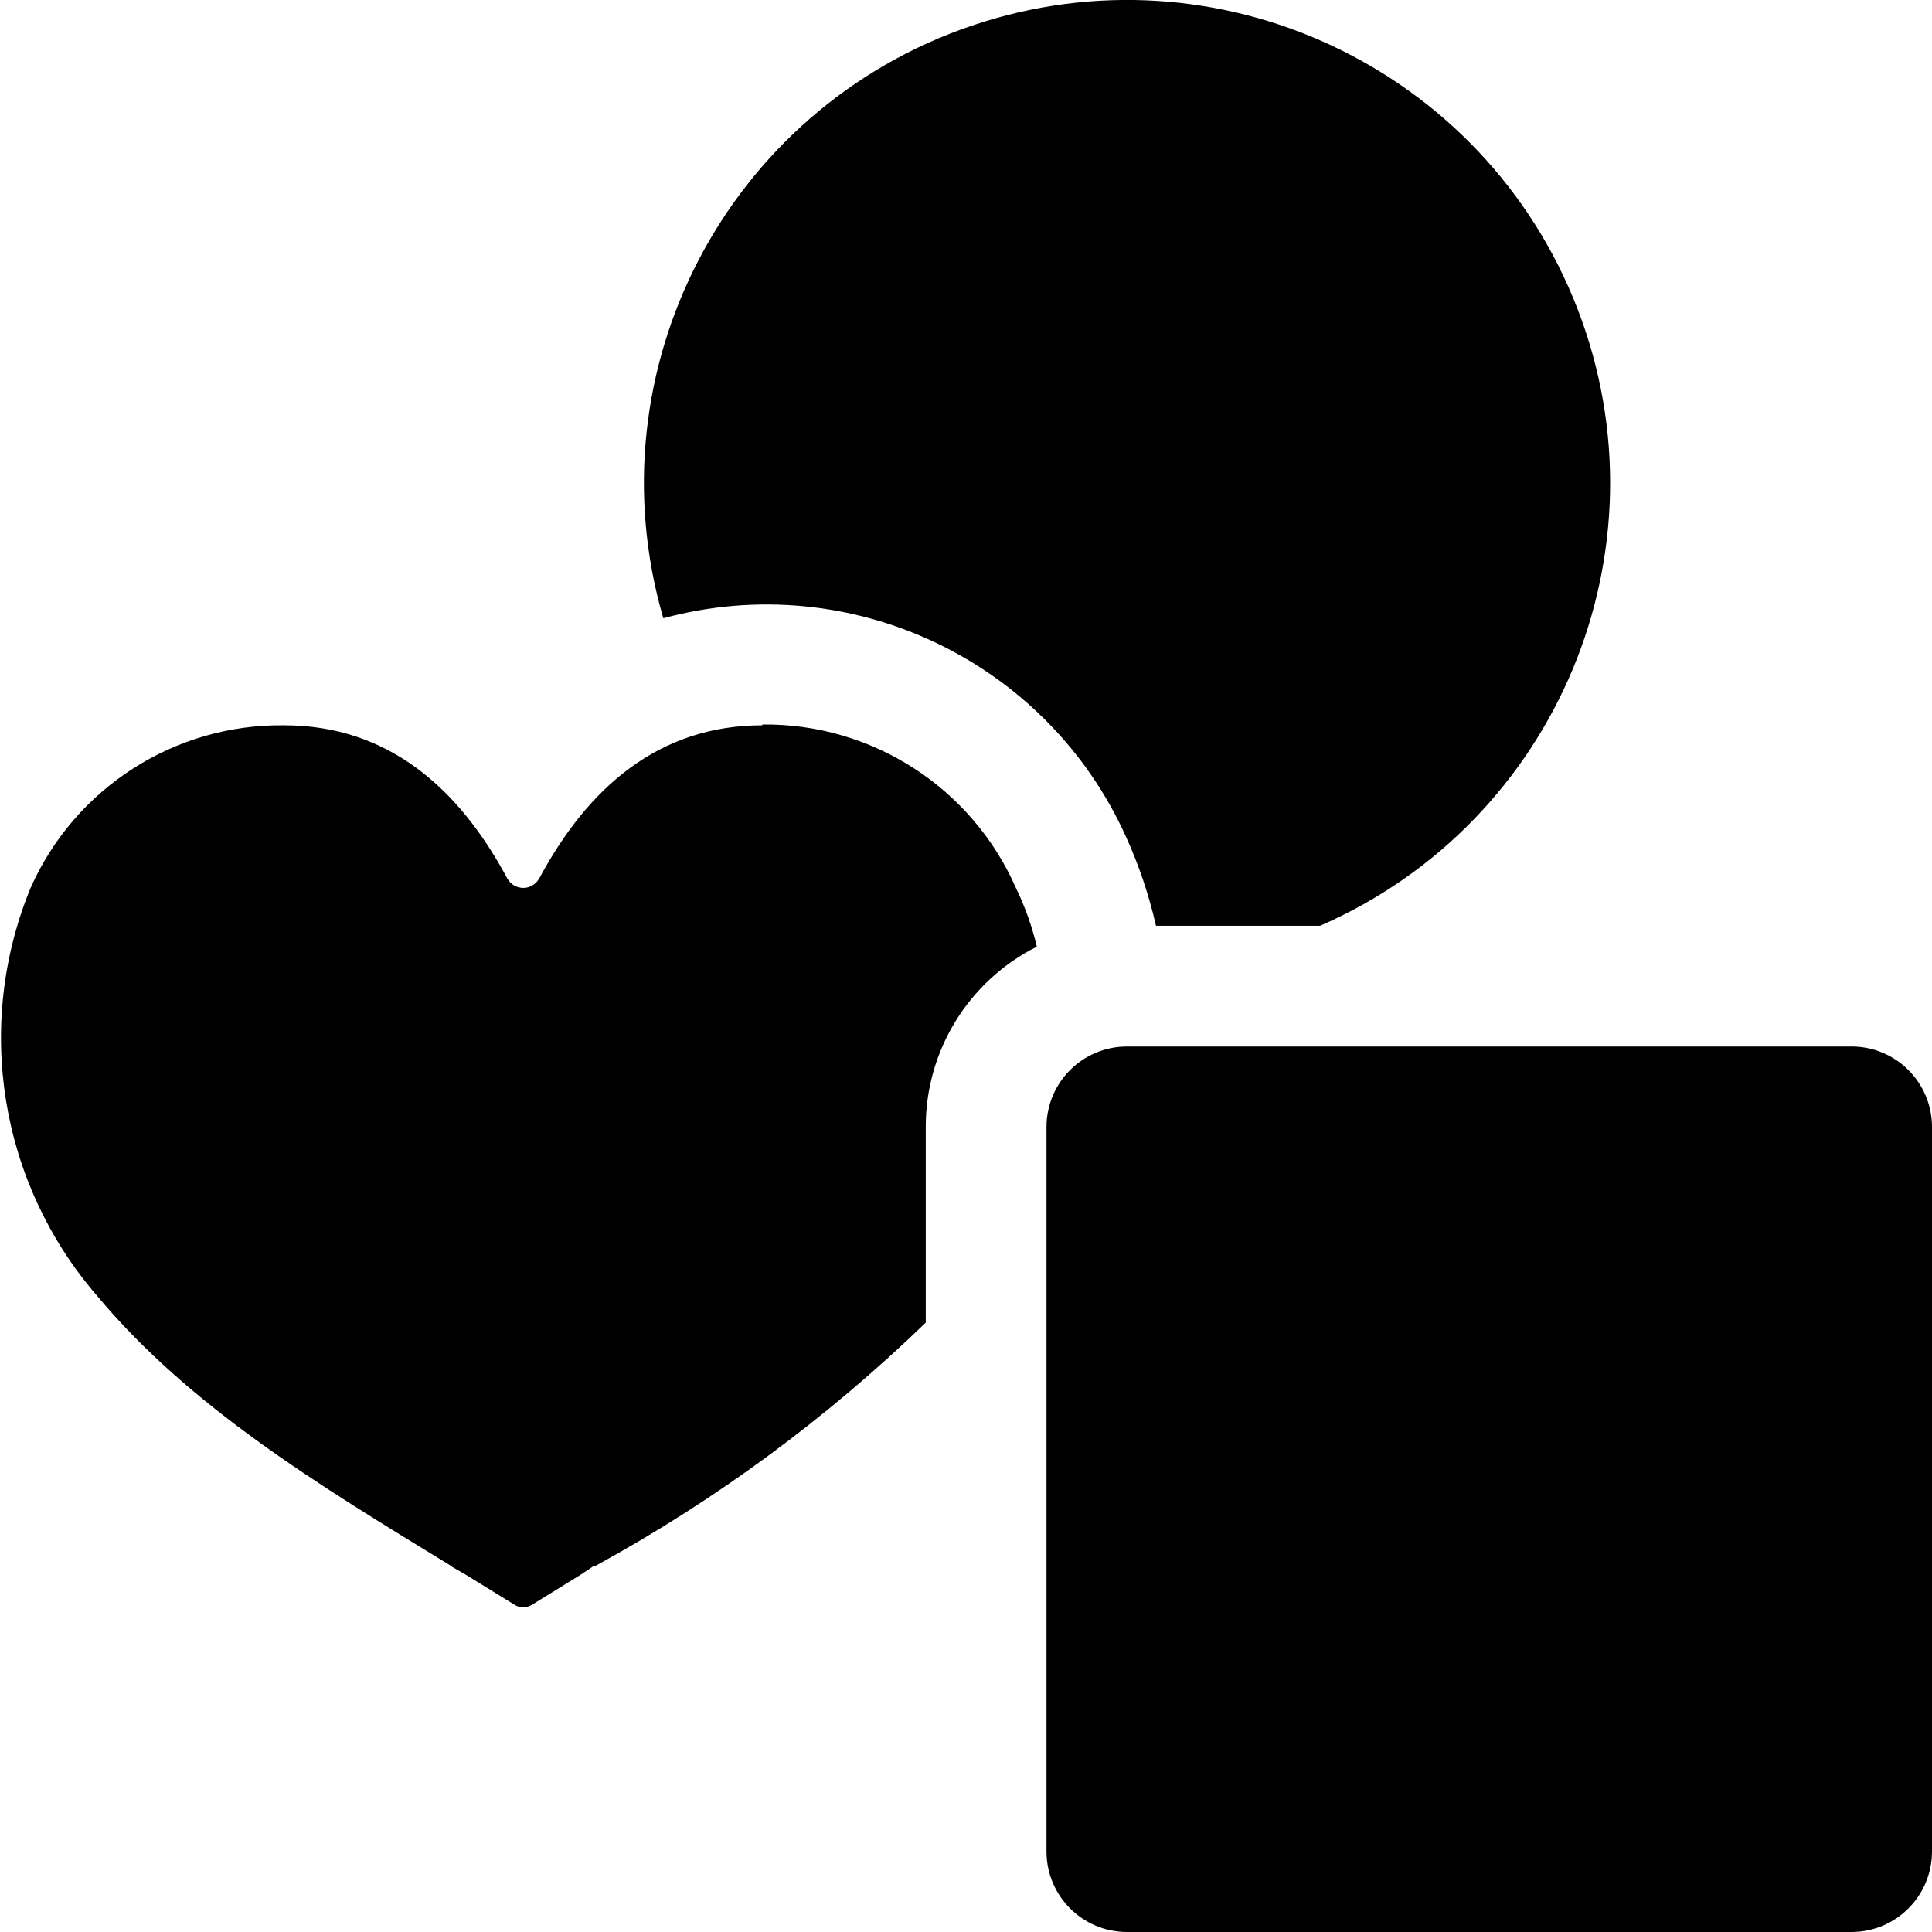
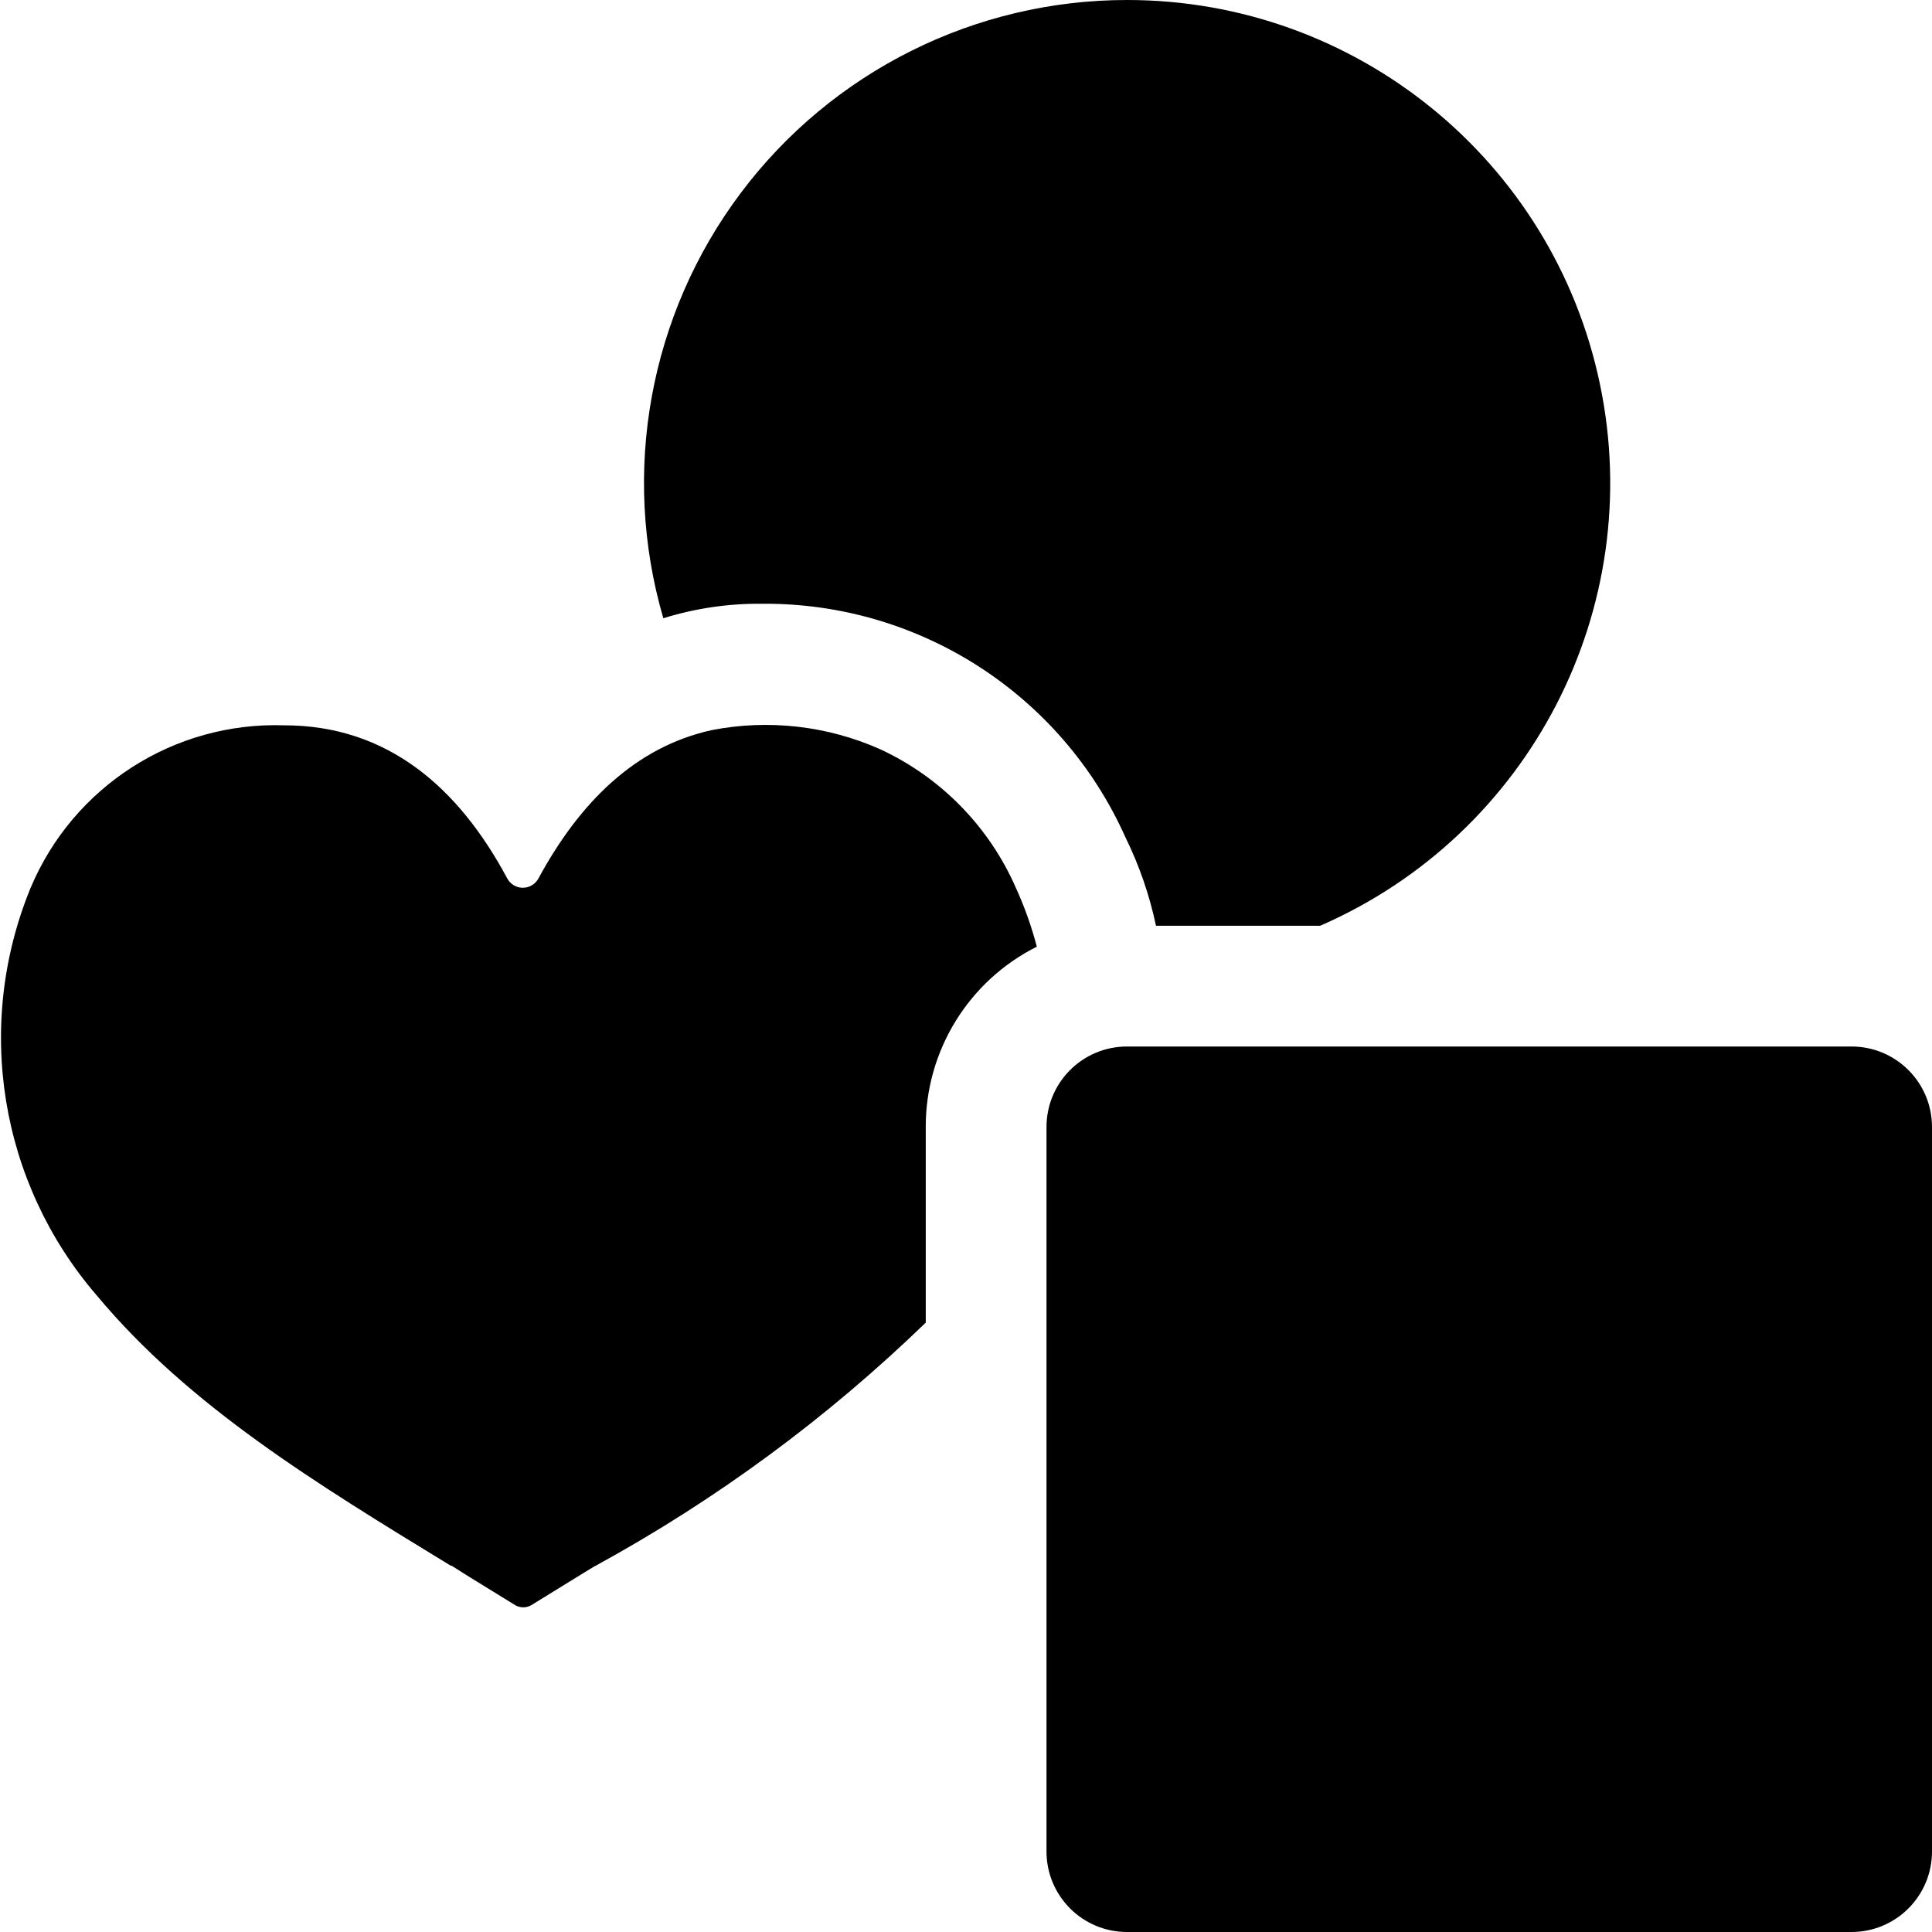
<svg xmlns="http://www.w3.org/2000/svg" width="24" height="24">
-   <path d="M13.99 10.4a4.9 4.9 0 0 0-5.75-2.72 6 6 0 1 1 8.16 3.82h-2.04q-.13-.57-.37-1.1M9.47 9a3.4 3.4 0 0 1 3.15 2.03q.17.35.26.73A2.5 2.5 0 0 0 11.5 14v2.43a19 19 0 0 1-4.1 3.02h-.02l-.18.12-.6.37a.2.2 0 0 1-.2 0l-.6-.37-.19-.11-.01-.01c-1.67-1.02-3.25-1.98-4.4-3.36a4.9 4.9 0 0 1-.82-5.06 3.4 3.4 0 0 1 3.15-2.02c1.29 0 2.17.78 2.77 1.9.09.16.31.16.4 0 .6-1.12 1.48-1.9 2.77-1.9M13 14a1 1 0 0 1 1-1h9a1 1 0 0 1 1 1v9a1 1 0 0 1-1 1h-9a1 1 0 0 1-1-1z" />
+   <path d="M14 0a6 6 0 0 0-5.76 7.68 4 4 0 0 1 1.23-.18 4.9 4.9 0 0 1 4.51 2.9q.26.53.38 1.1h2.04A6 6 0 0 0 14 0m-3.06 9.31a3.5 3.5 0 0 0-2.1-.24c-.95.21-1.64.9-2.15 1.84a.22.22 0 0 1-.39 0c-.6-1.12-1.48-1.9-2.77-1.9a3.3 3.3 0 0 0-3.15 2.02 4.9 4.9 0 0 0 .82 5.06c1.15 1.38 2.73 2.34 4.4 3.36h.01l.19.12.6.37a.2.2 0 0 0 .2 0l.6-.37.18-.11.02-.01a19 19 0 0 0 4.1-3.02V14a2.5 2.5 0 0 1 1.38-2.24q-.1-.38-.26-.73a3.4 3.4 0 0 0-1.68-1.72M14 13a1 1 0 0 0-1 1v9a1 1 0 0 0 1 1h9a1 1 0 0 0 1-1v-9a1 1 0 0 0-1-1z" />
</svg>
